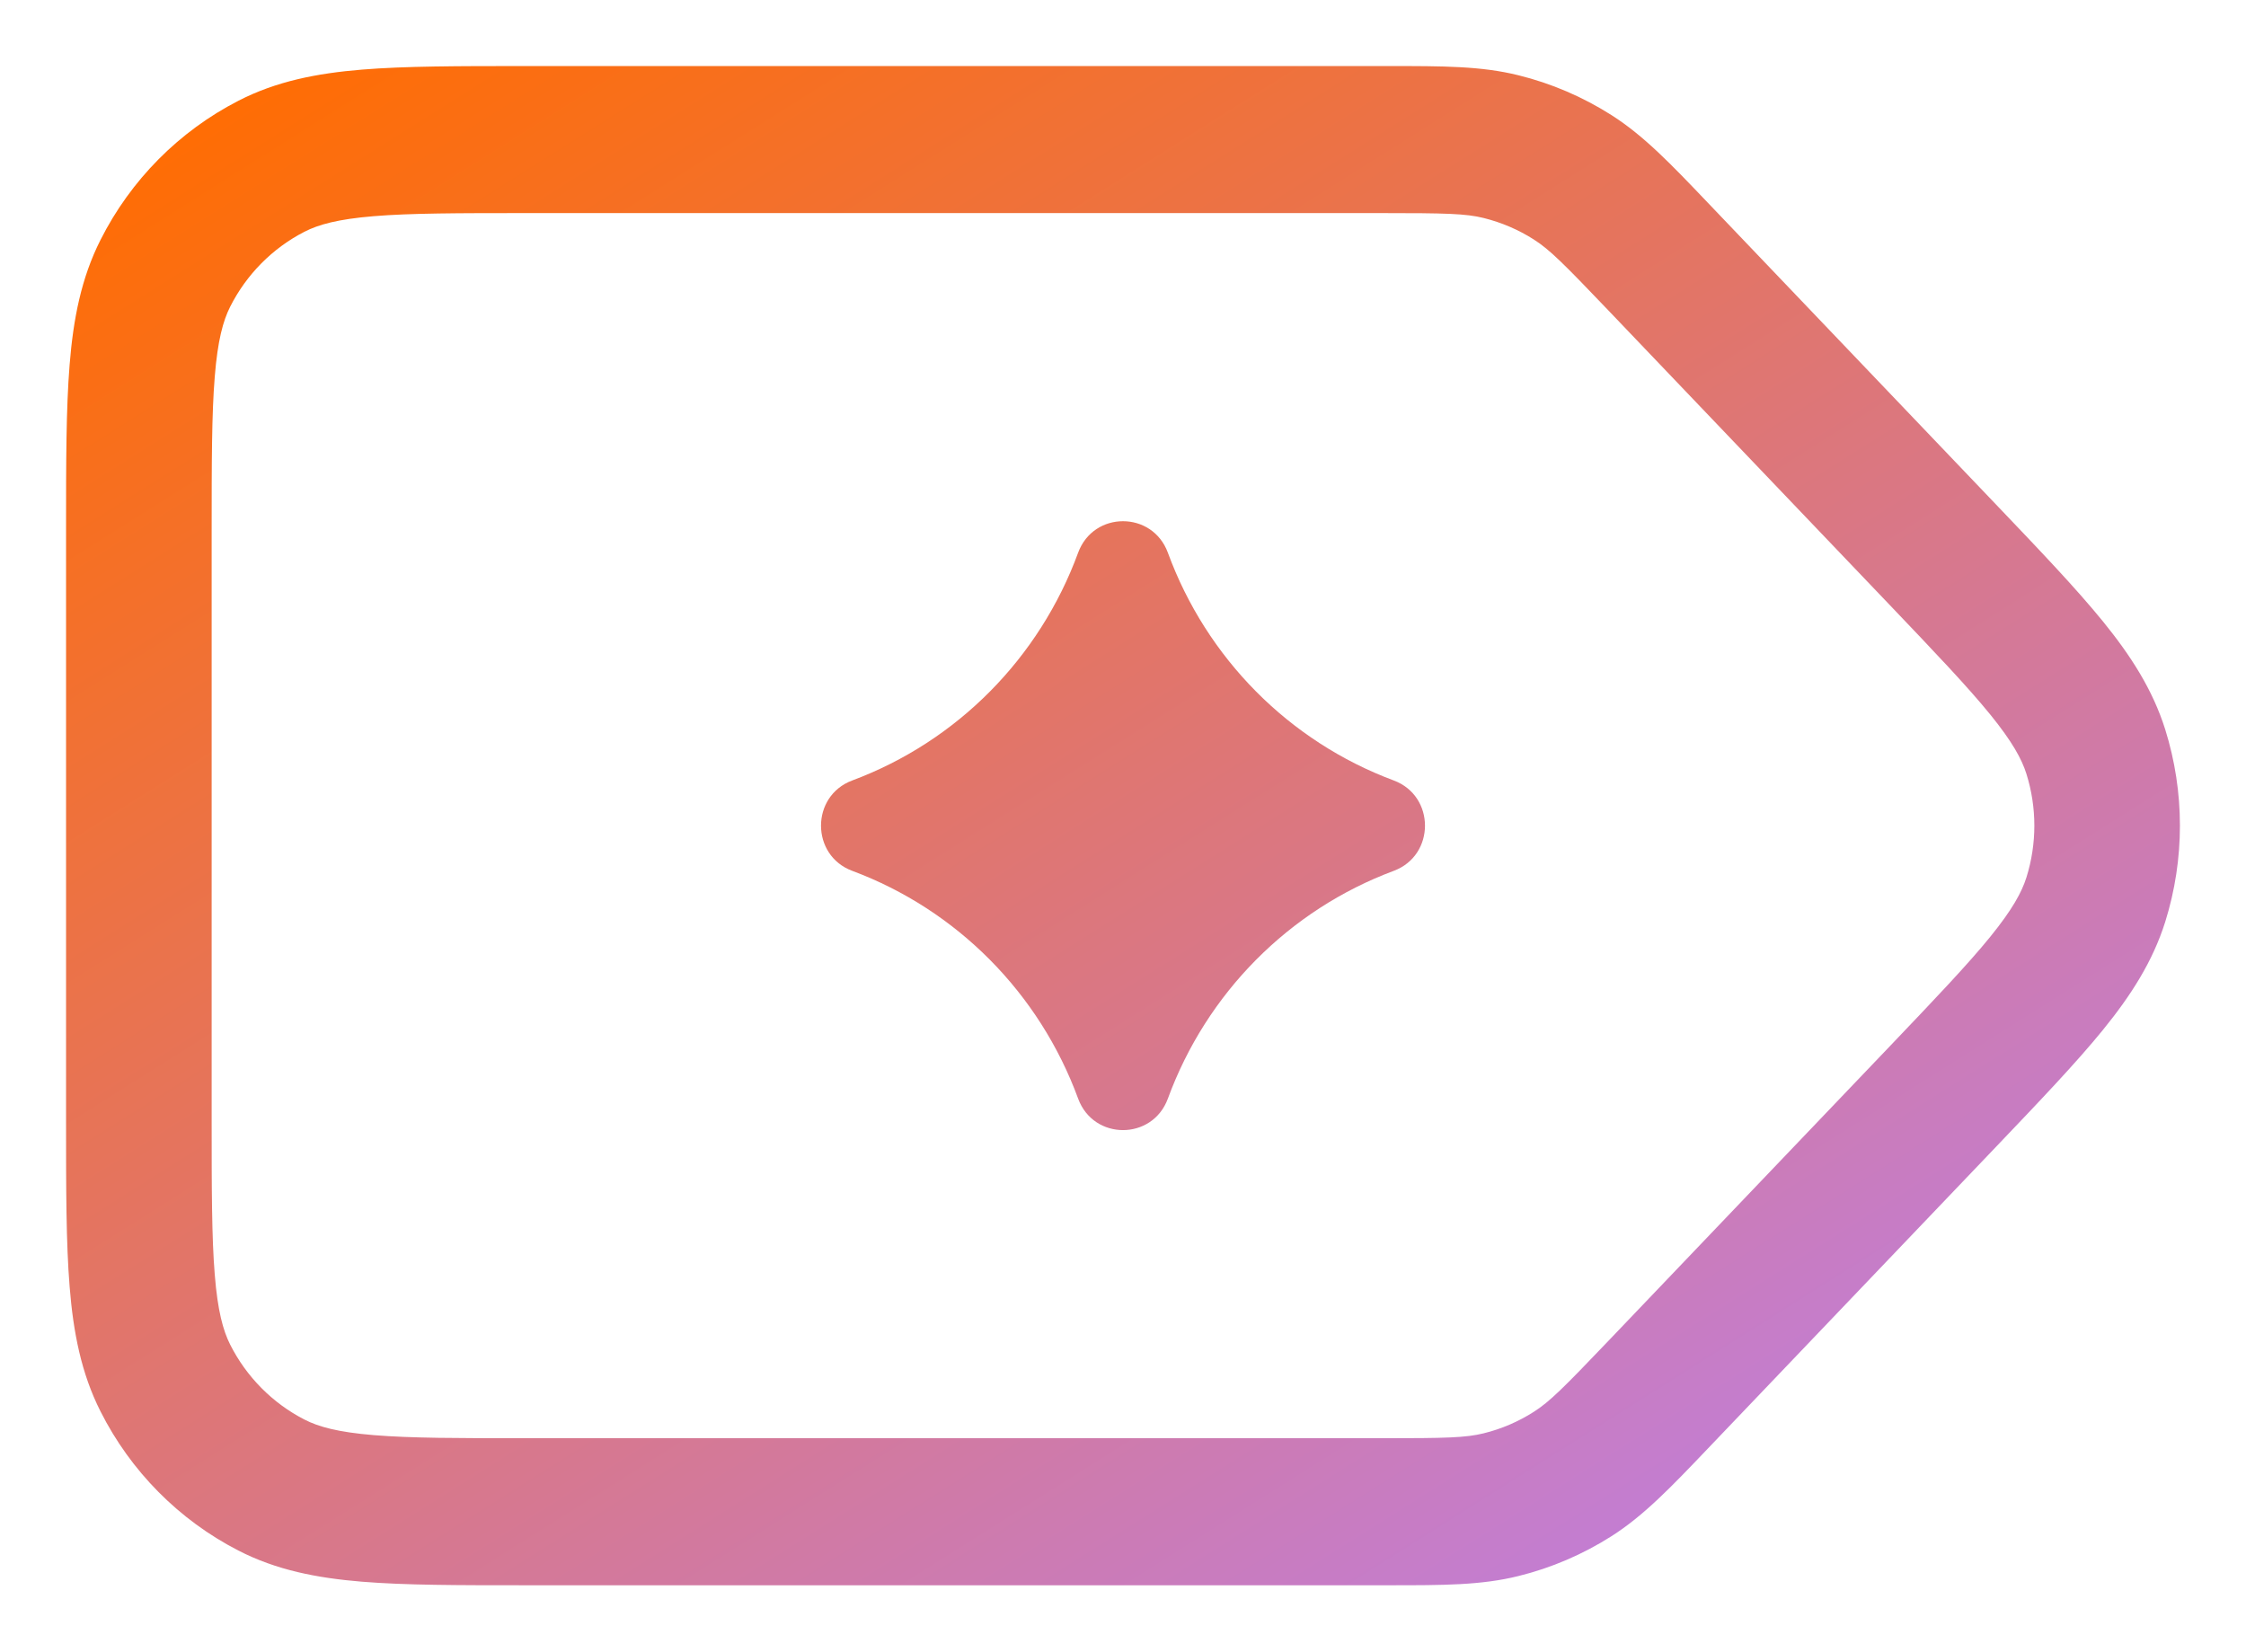
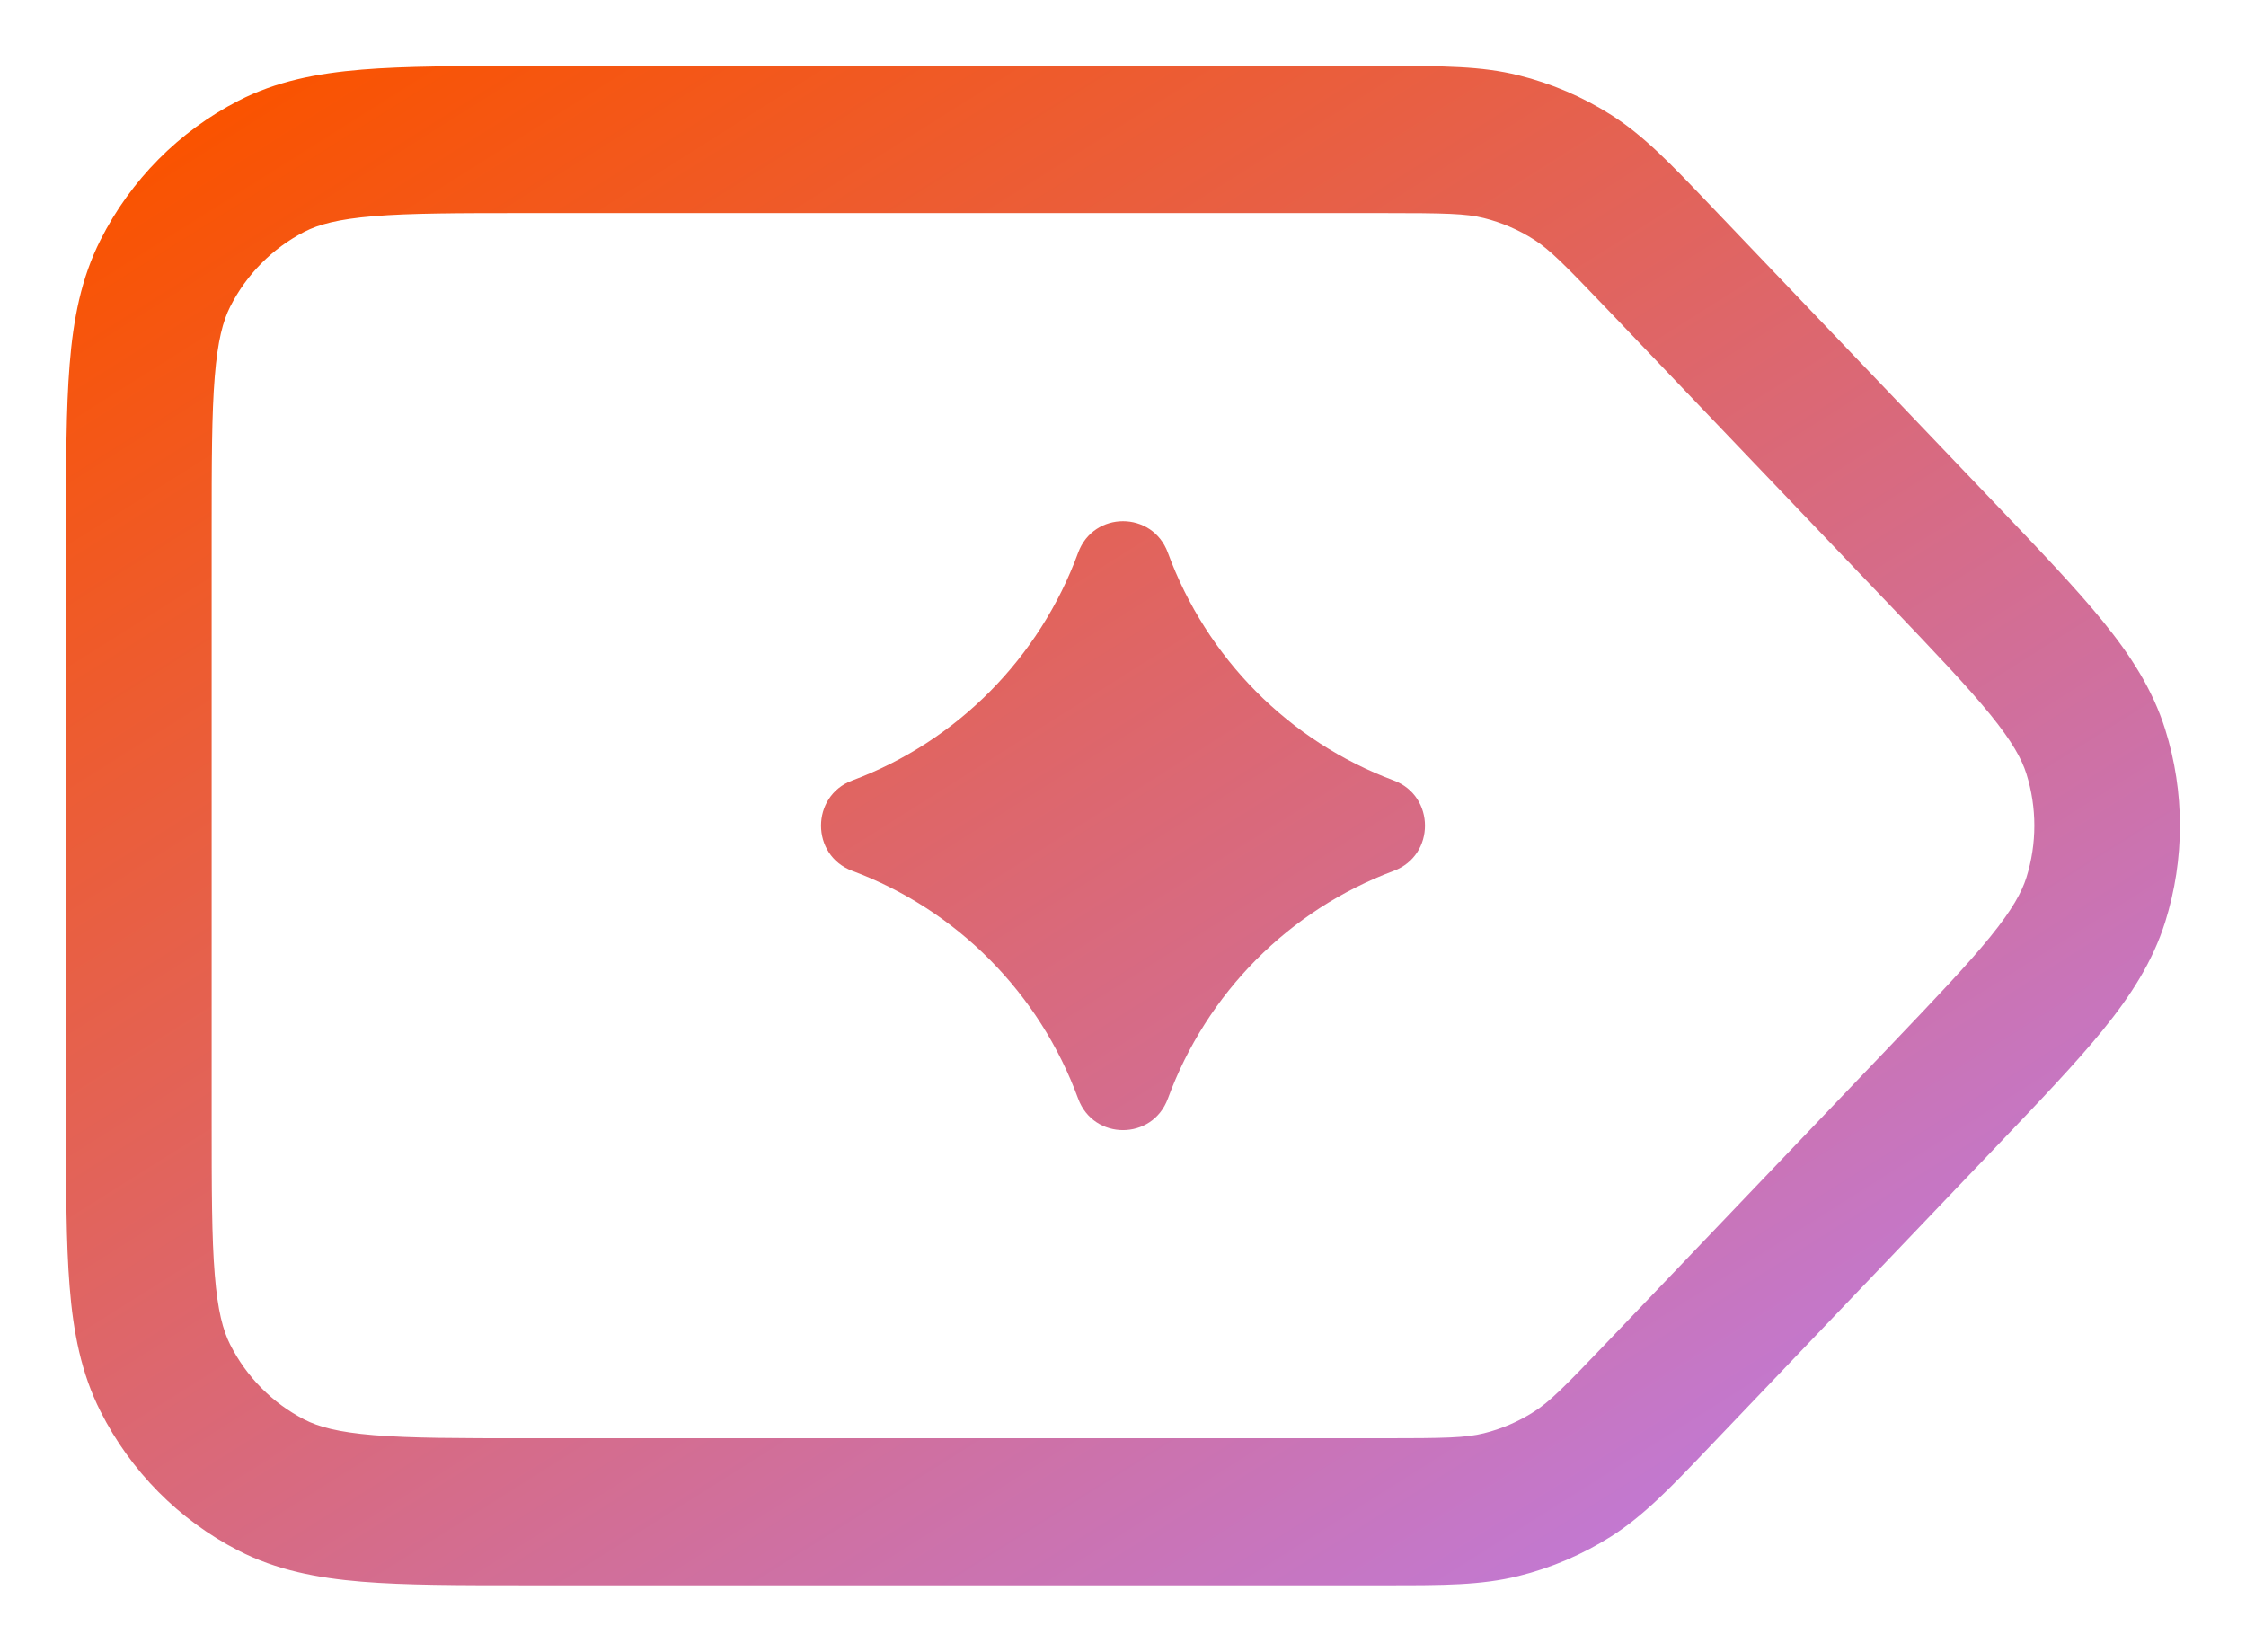
<svg xmlns="http://www.w3.org/2000/svg" width="34" height="25" viewBox="0 0 34 25" fill="none">
  <path fill-rule="evenodd" clip-rule="evenodd" d="M22.462 3.301C22.19 3.233 21.886 3.226 20.911 3.226H7.98C6.933 3.226 6.214 3.227 5.657 3.273C5.112 3.318 4.82 3.4 4.608 3.509C4.124 3.758 3.731 4.155 3.484 4.644C3.377 4.857 3.295 5.153 3.251 5.703C3.205 6.265 3.204 6.991 3.204 8.048V16.952C3.204 18.009 3.205 18.735 3.251 19.297C3.295 19.847 3.377 20.143 3.484 20.356C3.731 20.845 4.124 21.242 4.608 21.491C4.82 21.6 5.112 21.682 5.657 21.727C6.214 21.773 6.933 21.774 7.98 21.774H20.911C21.886 21.774 22.19 21.767 22.462 21.699C22.73 21.633 22.986 21.523 23.219 21.374C23.457 21.223 23.672 21.008 24.349 20.299L28.6 15.848C29.303 15.111 29.785 14.605 30.128 14.183C30.463 13.77 30.605 13.509 30.676 13.284C30.836 12.774 30.836 12.226 30.676 11.716C30.605 11.491 30.463 11.23 30.128 10.817C29.785 10.395 29.303 9.889 28.6 9.152L24.349 4.701C23.672 3.992 23.457 3.777 23.219 3.626C22.986 3.477 22.73 3.368 22.462 3.301ZM21.032 1C21.836 1 22.424 0.999 22.988 1.14C23.486 1.263 23.961 1.467 24.395 1.743C24.886 2.056 25.294 2.483 25.852 3.068C25.88 3.097 25.908 3.126 25.936 3.156L30.218 7.64C30.882 8.336 31.426 8.906 31.833 9.406C32.254 9.924 32.587 10.439 32.777 11.043C33.074 11.991 33.074 13.009 32.777 13.957C32.587 14.561 32.254 15.076 31.833 15.594C31.426 16.094 30.882 16.664 30.218 17.36L25.936 21.844C25.908 21.874 25.88 21.903 25.852 21.932C25.294 22.517 24.886 22.944 24.395 23.257C23.961 23.533 23.486 23.737 22.988 23.86C22.424 24.001 21.836 24 21.032 24C20.992 24 20.952 24 20.911 24H7.934C6.944 24 6.135 24 5.477 23.946C4.797 23.89 4.182 23.77 3.608 23.474C2.709 23.012 1.978 22.274 1.521 21.367C1.228 20.787 1.109 20.166 1.054 19.479C1 18.815 1 17.997 1 16.998V8.002C1 7.003 1 6.185 1.054 5.521C1.109 4.834 1.228 4.213 1.521 3.633C1.978 2.726 2.709 1.988 3.608 1.526C4.182 1.23 4.797 1.11 5.477 1.054C6.135 1 6.944 1 7.934 1H20.911C20.952 1 20.992 1 21.032 1Z" fill="url(#paint0)" />
  <path d="M12.901 13.184C12.271 12.949 12.271 12.051 12.901 11.816C14.486 11.225 15.735 9.965 16.321 8.367C16.555 7.732 17.445 7.732 17.679 8.367C18.265 9.965 19.514 11.225 21.099 11.816C21.729 12.051 21.729 12.949 21.099 13.184C19.514 13.775 18.265 15.035 17.679 16.633C17.445 17.268 16.555 17.268 16.321 16.633C15.735 15.035 14.486 13.775 12.901 13.184Z" fill="url(#paint1)" />
  <defs>
    <linearGradient id="paint0" x1="3.909" y1="1.342" x2="23.135" y2="31.855" gradientUnits="userSpaceOnUse">
-       <stop stop-color="#FF6D04" />
+       <stop stop-color="#FA5300" />
      <stop offset="1" stop-color="#B681FF" />
    </linearGradient>
    <linearGradient id="paint1" x1="3.909" y1="1.342" x2="23.135" y2="31.855" gradientUnits="userSpaceOnUse">
-       <stop stop-color="#FF6D04" />
+       <stop stop-color="#FA5300" />
      <stop offset="1" stop-color="#B681FF" />
    </linearGradient>
  </defs>
</svg>
